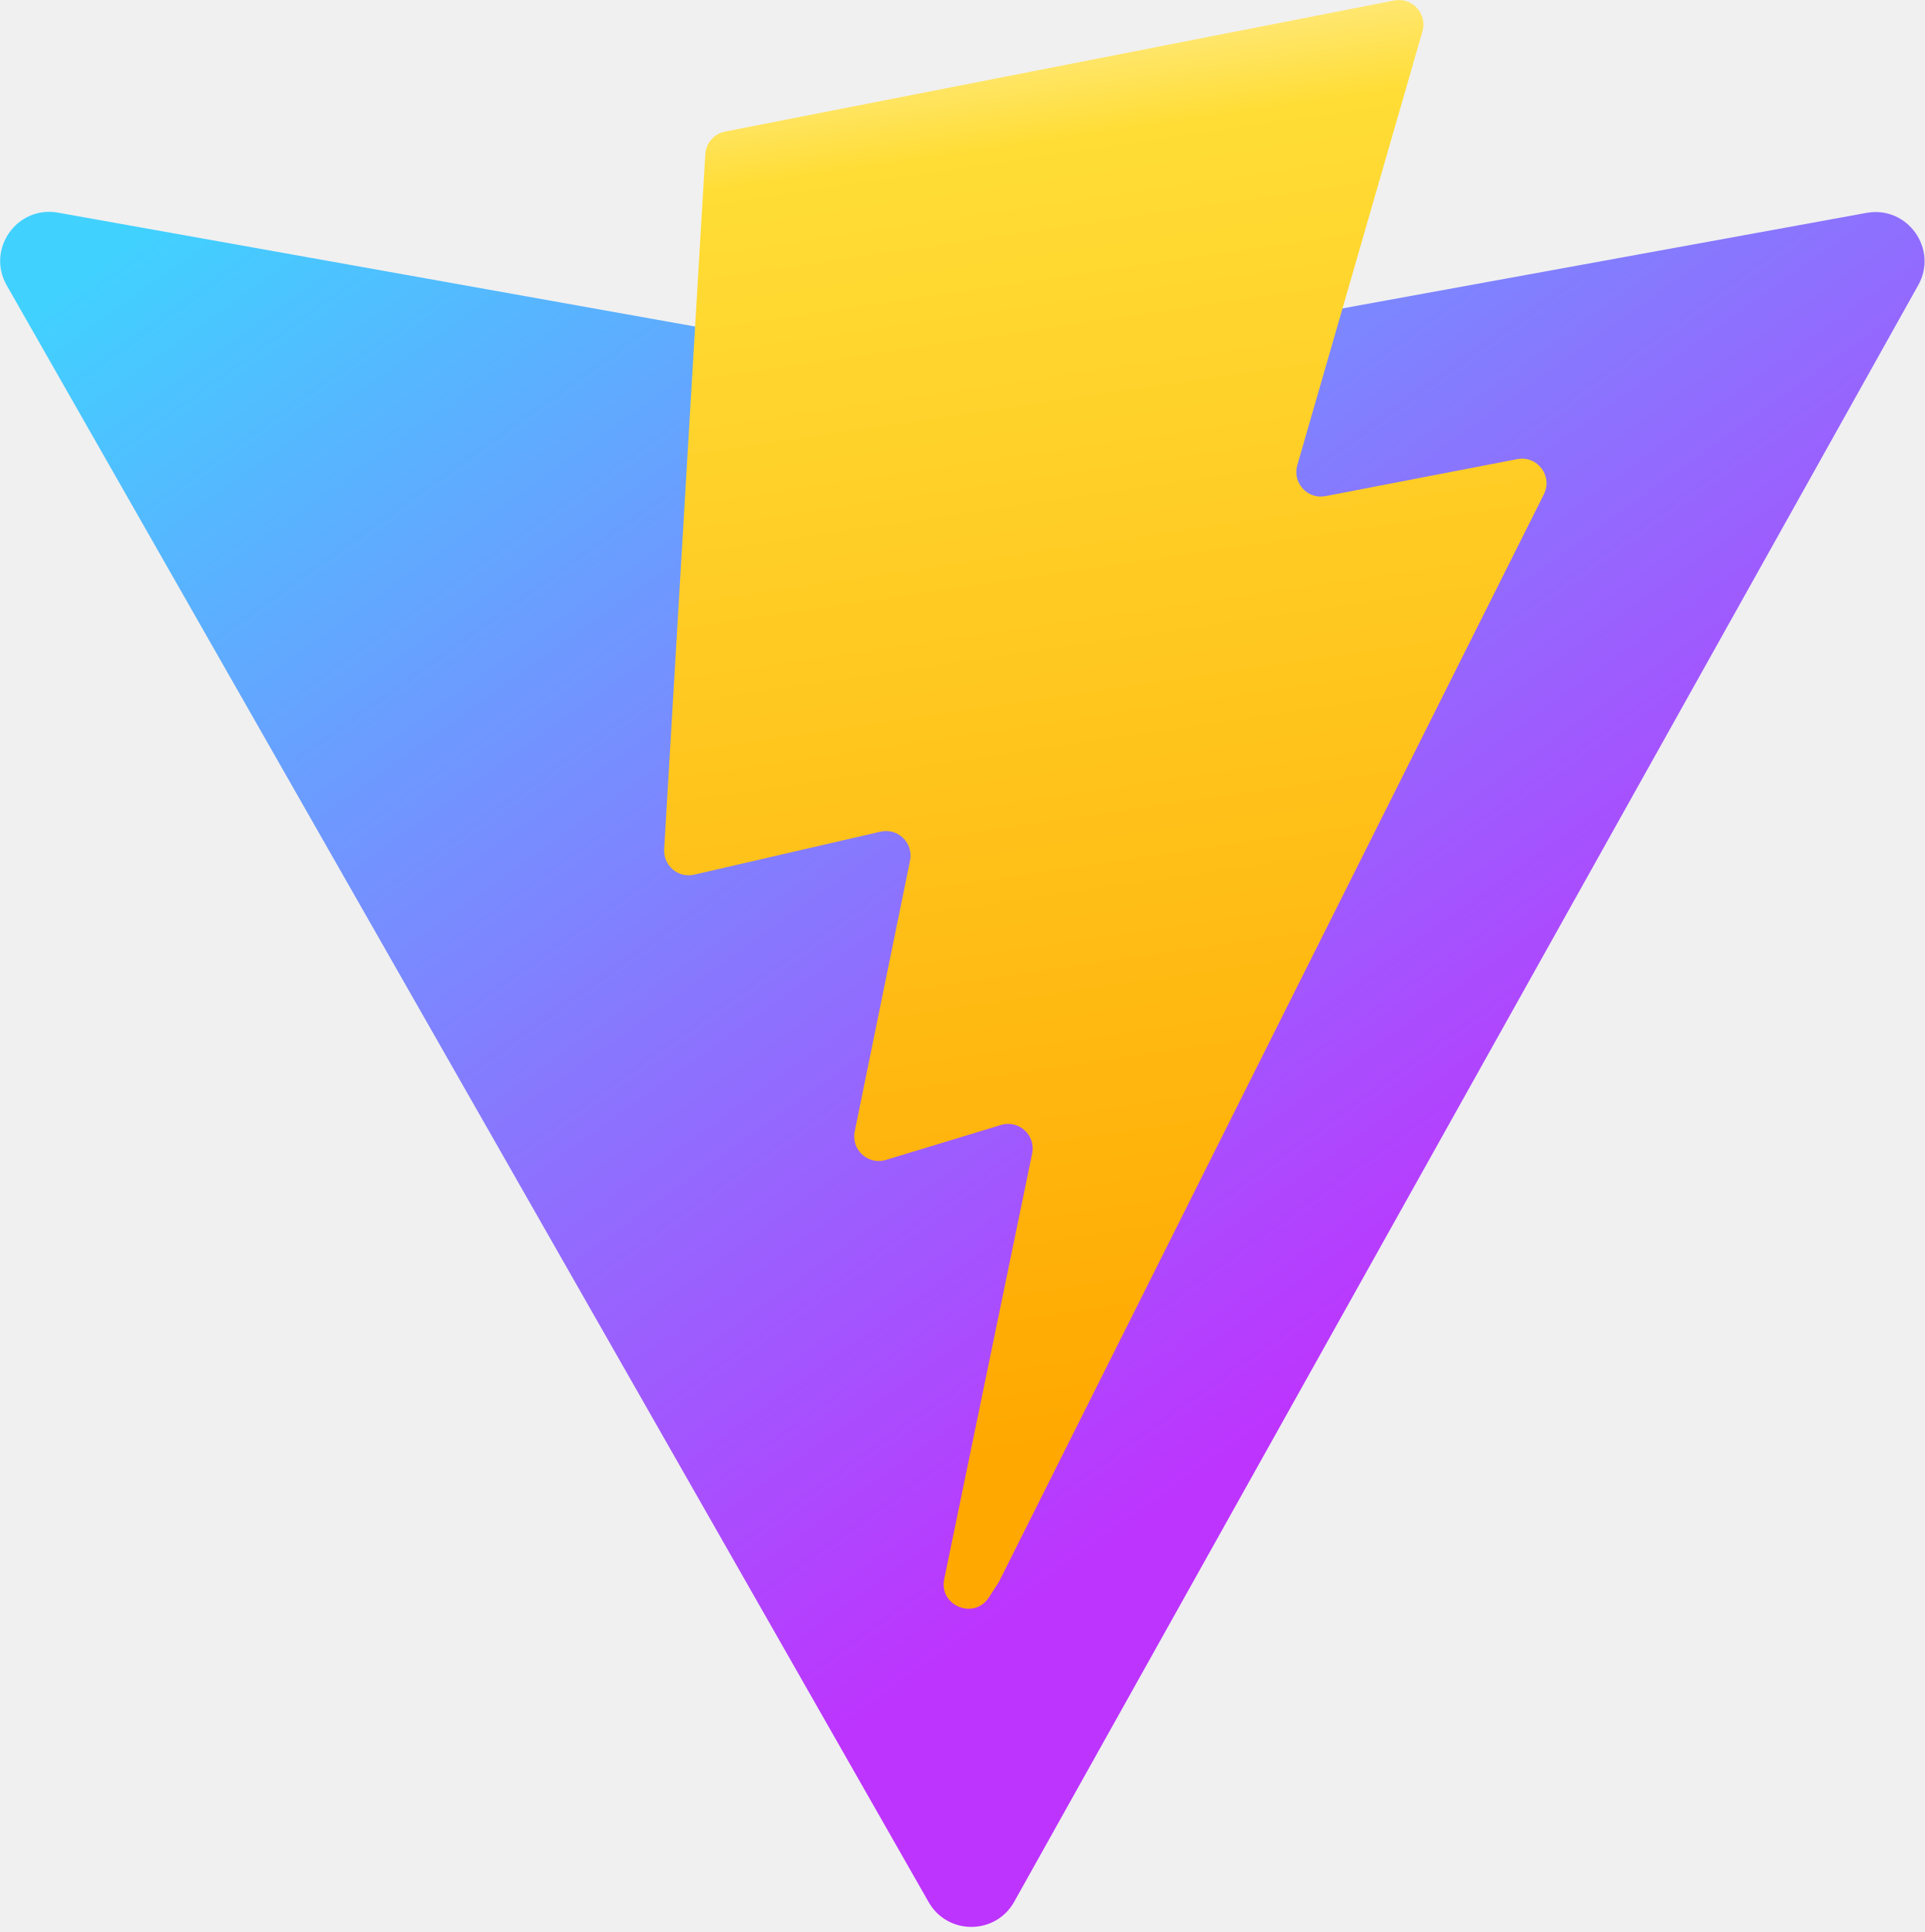
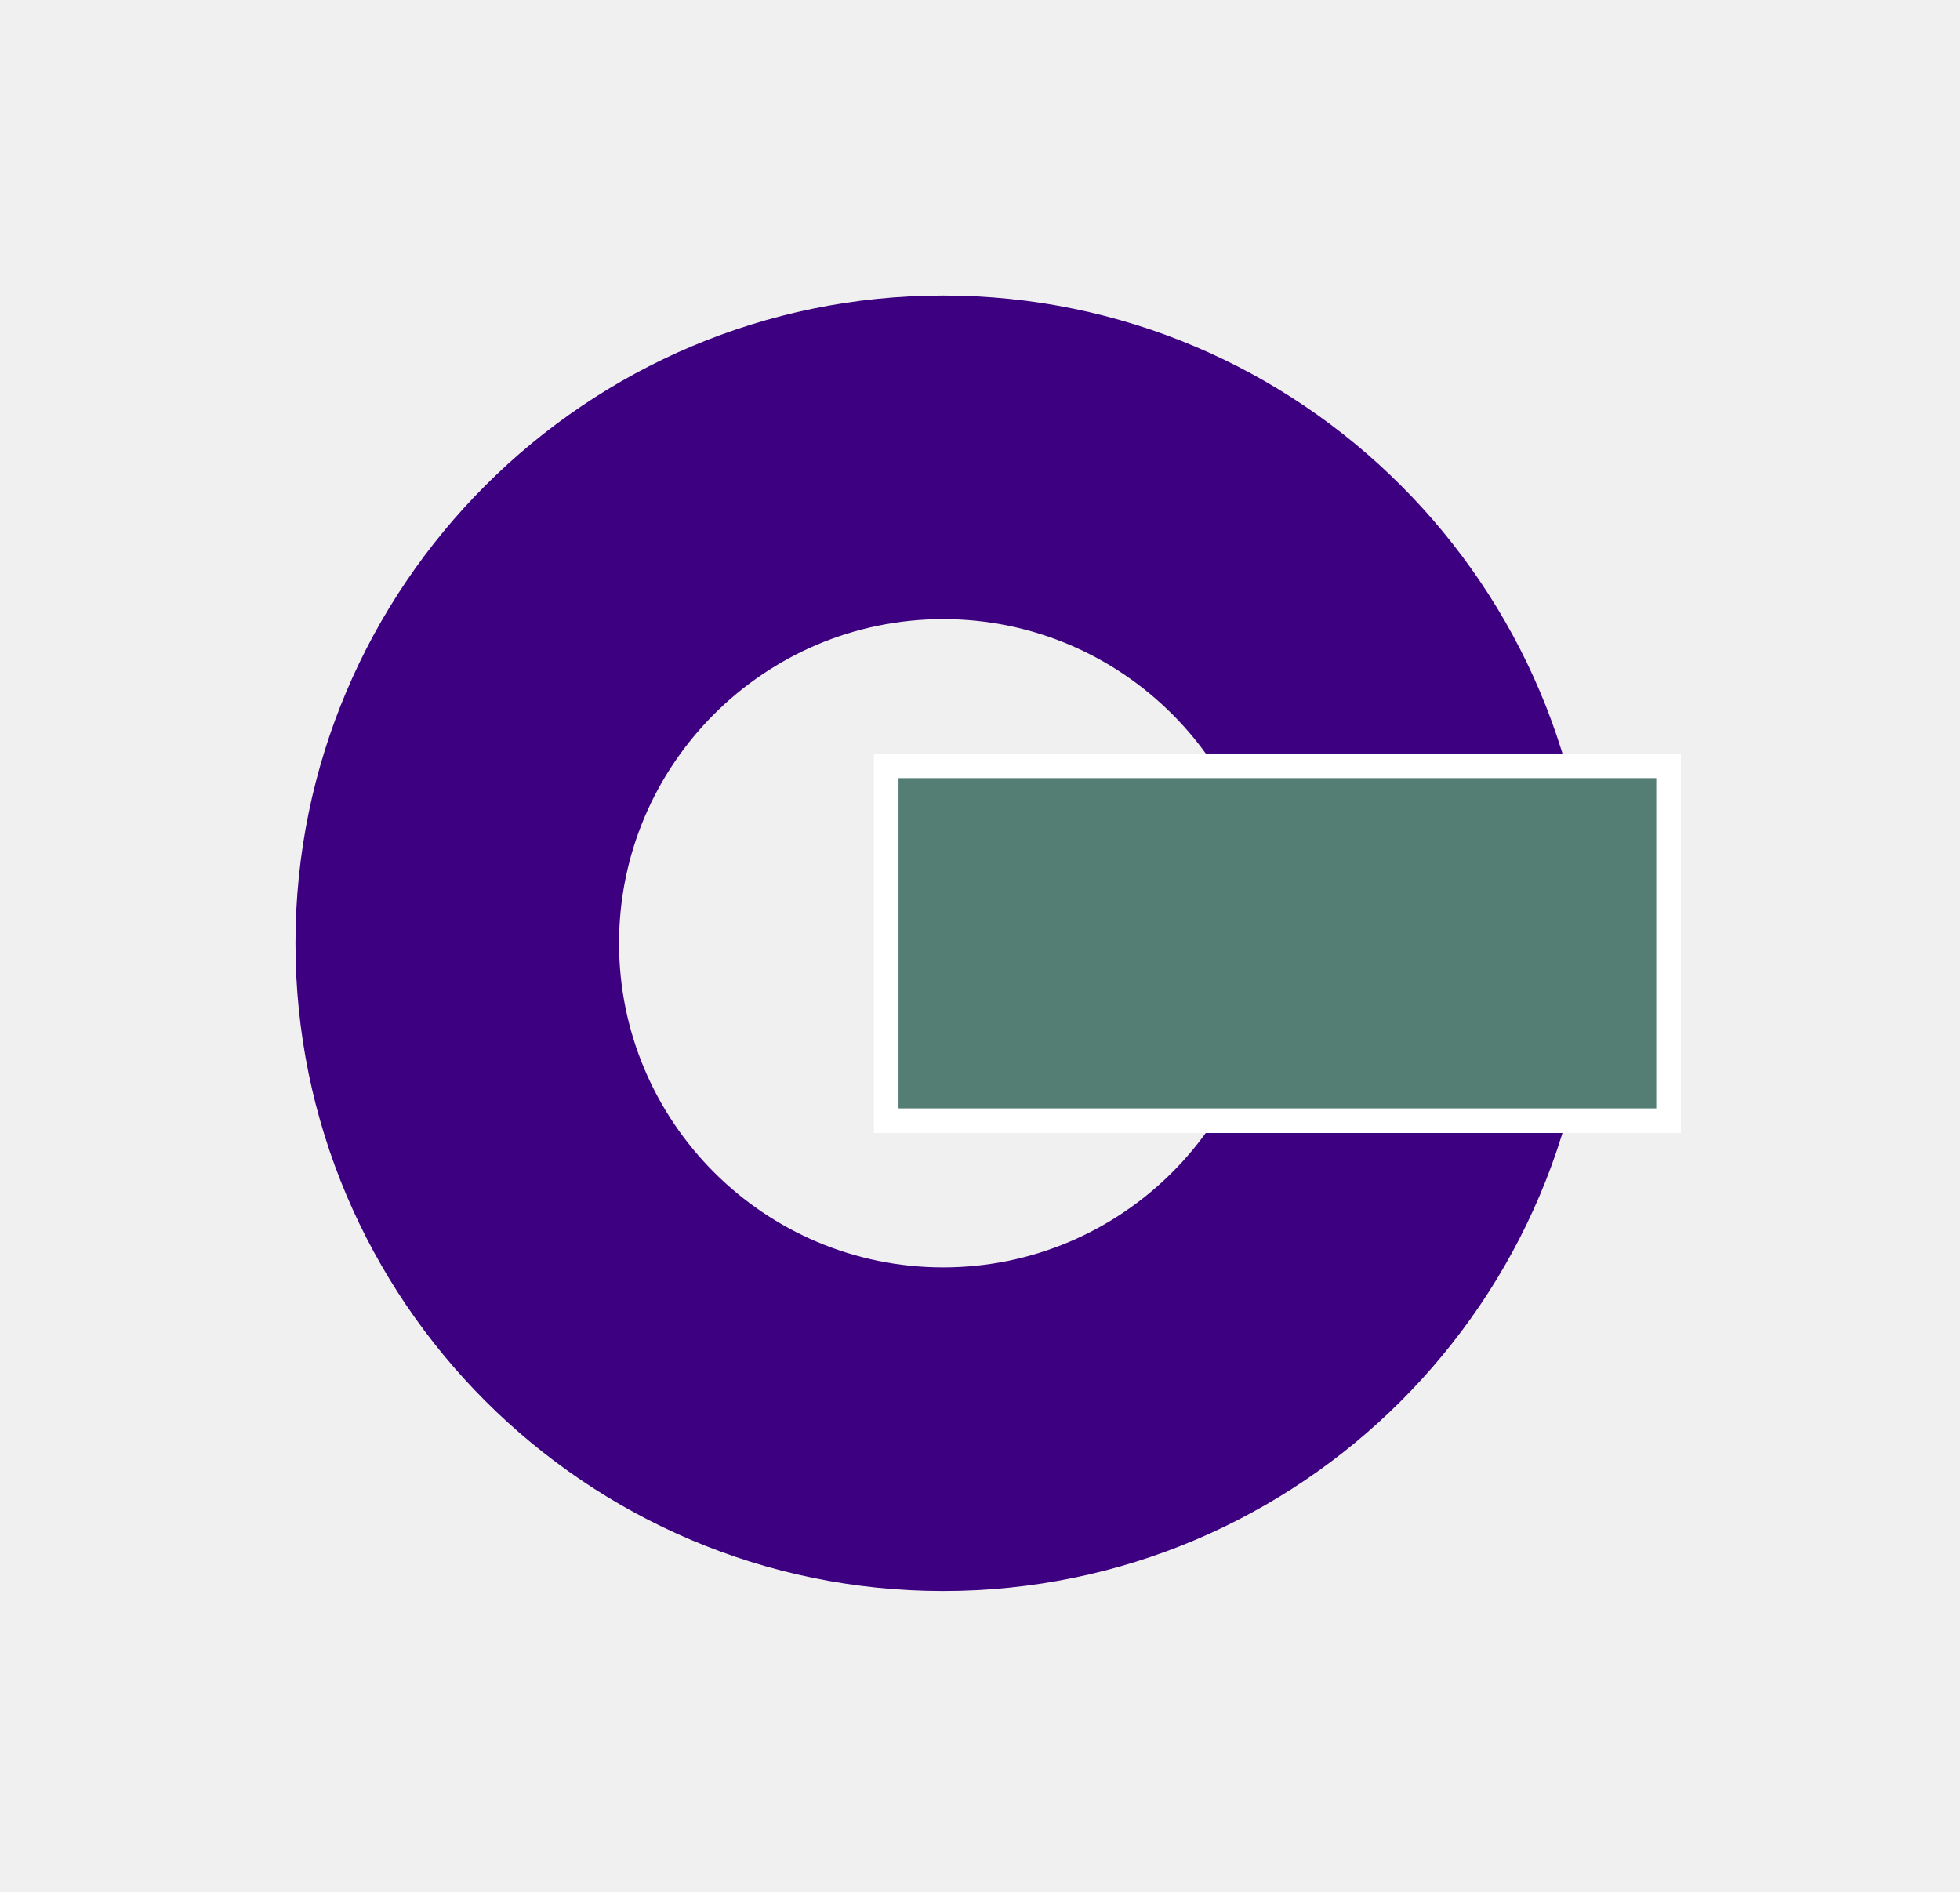
- <svg xmlns="http://www.w3.org/2000/svg" aria-hidden="true" role="img" class="iconify iconify--logos" width="31.88" height="32" preserveAspectRatio="xMidYMid meet" viewBox="0 0 256 257">
-   <defs>
-     <linearGradient id="IconifyId1813088fe1fbc01fb466" x1="-.828%" x2="57.636%" y1="7.652%" y2="78.411%">
-       <stop offset="0%" stop-color="#41D1FF" />
-       <stop offset="100%" stop-color="#BD34FE" />
-     </linearGradient>
-     <linearGradient id="IconifyId1813088fe1fbc01fb467" x1="43.376%" x2="50.316%" y1="2.242%" y2="89.03%">
-       <stop offset="0%" stop-color="#FFEA83" />
-       <stop offset="8.333%" stop-color="#FFDD35" />
-       <stop offset="100%" stop-color="#FFA800" />
-     </linearGradient>
-   </defs>
-   <path fill="url(#IconifyId1813088fe1fbc01fb466)" d="M255.153 37.938L134.897 252.976c-2.483 4.44-8.862 4.466-11.382.048L.875 37.958c-2.746-4.814 1.371-10.646 6.827-9.67l120.385 21.517a6.537 6.537 0 0 0 2.322-.004l117.867-21.483c5.438-.991 9.574 4.796 6.877 9.62Z" />
-   <path fill="url(#IconifyId1813088fe1fbc01fb467)" d="M185.432.063L96.44 17.501a3.268 3.268 0 0 0-2.634 3.014l-5.474 92.456a3.268 3.268 0 0 0 3.997 3.378l24.777-5.718c2.318-.535 4.413 1.507 3.936 3.838l-7.361 36.047c-.495 2.426 1.782 4.5 4.151 3.78l15.304-4.649c2.372-.72 4.652 1.36 4.15 3.788l-11.698 56.621c-.732 3.542 3.979 5.473 5.943 2.437l1.313-2.028l72.516-144.72c1.215-2.423-.88-5.186-3.54-4.672l-25.505 4.922c-2.396.462-4.435-1.77-3.759-4.114l16.646-57.705c.677-2.35-1.37-4.583-3.769-4.113Z" />
+ <svg xmlns="http://www.w3.org/2000/svg" width="199" height="192" viewBox="0 0 199 192" fill="none">
+   <path d="M128.665 95.759C128.665 77.615 113.903 62.852 95.759 62.852C77.615 62.852 62.852 77.615 62.852 95.759C62.852 113.903 77.615 128.665 95.759 128.665C113.903 128.665 128.665 113.903 128.665 95.759ZM30 95.759C30 59.5 59.5 30 95.759 30C132.017 30 161.517 59.5 161.517 95.759C161.517 132.017 132.017 161.517 95.759 161.517C59.5 161.517 30 132.017 30 95.759Z" fill="#3C0080" />
+   <path d="M89.978 113.773L169.412 113.773L169.412 77.744L89.978 77.744L89.978 113.773Z" fill="#547D74" stroke="white" stroke-width="2.5" />
</svg>
